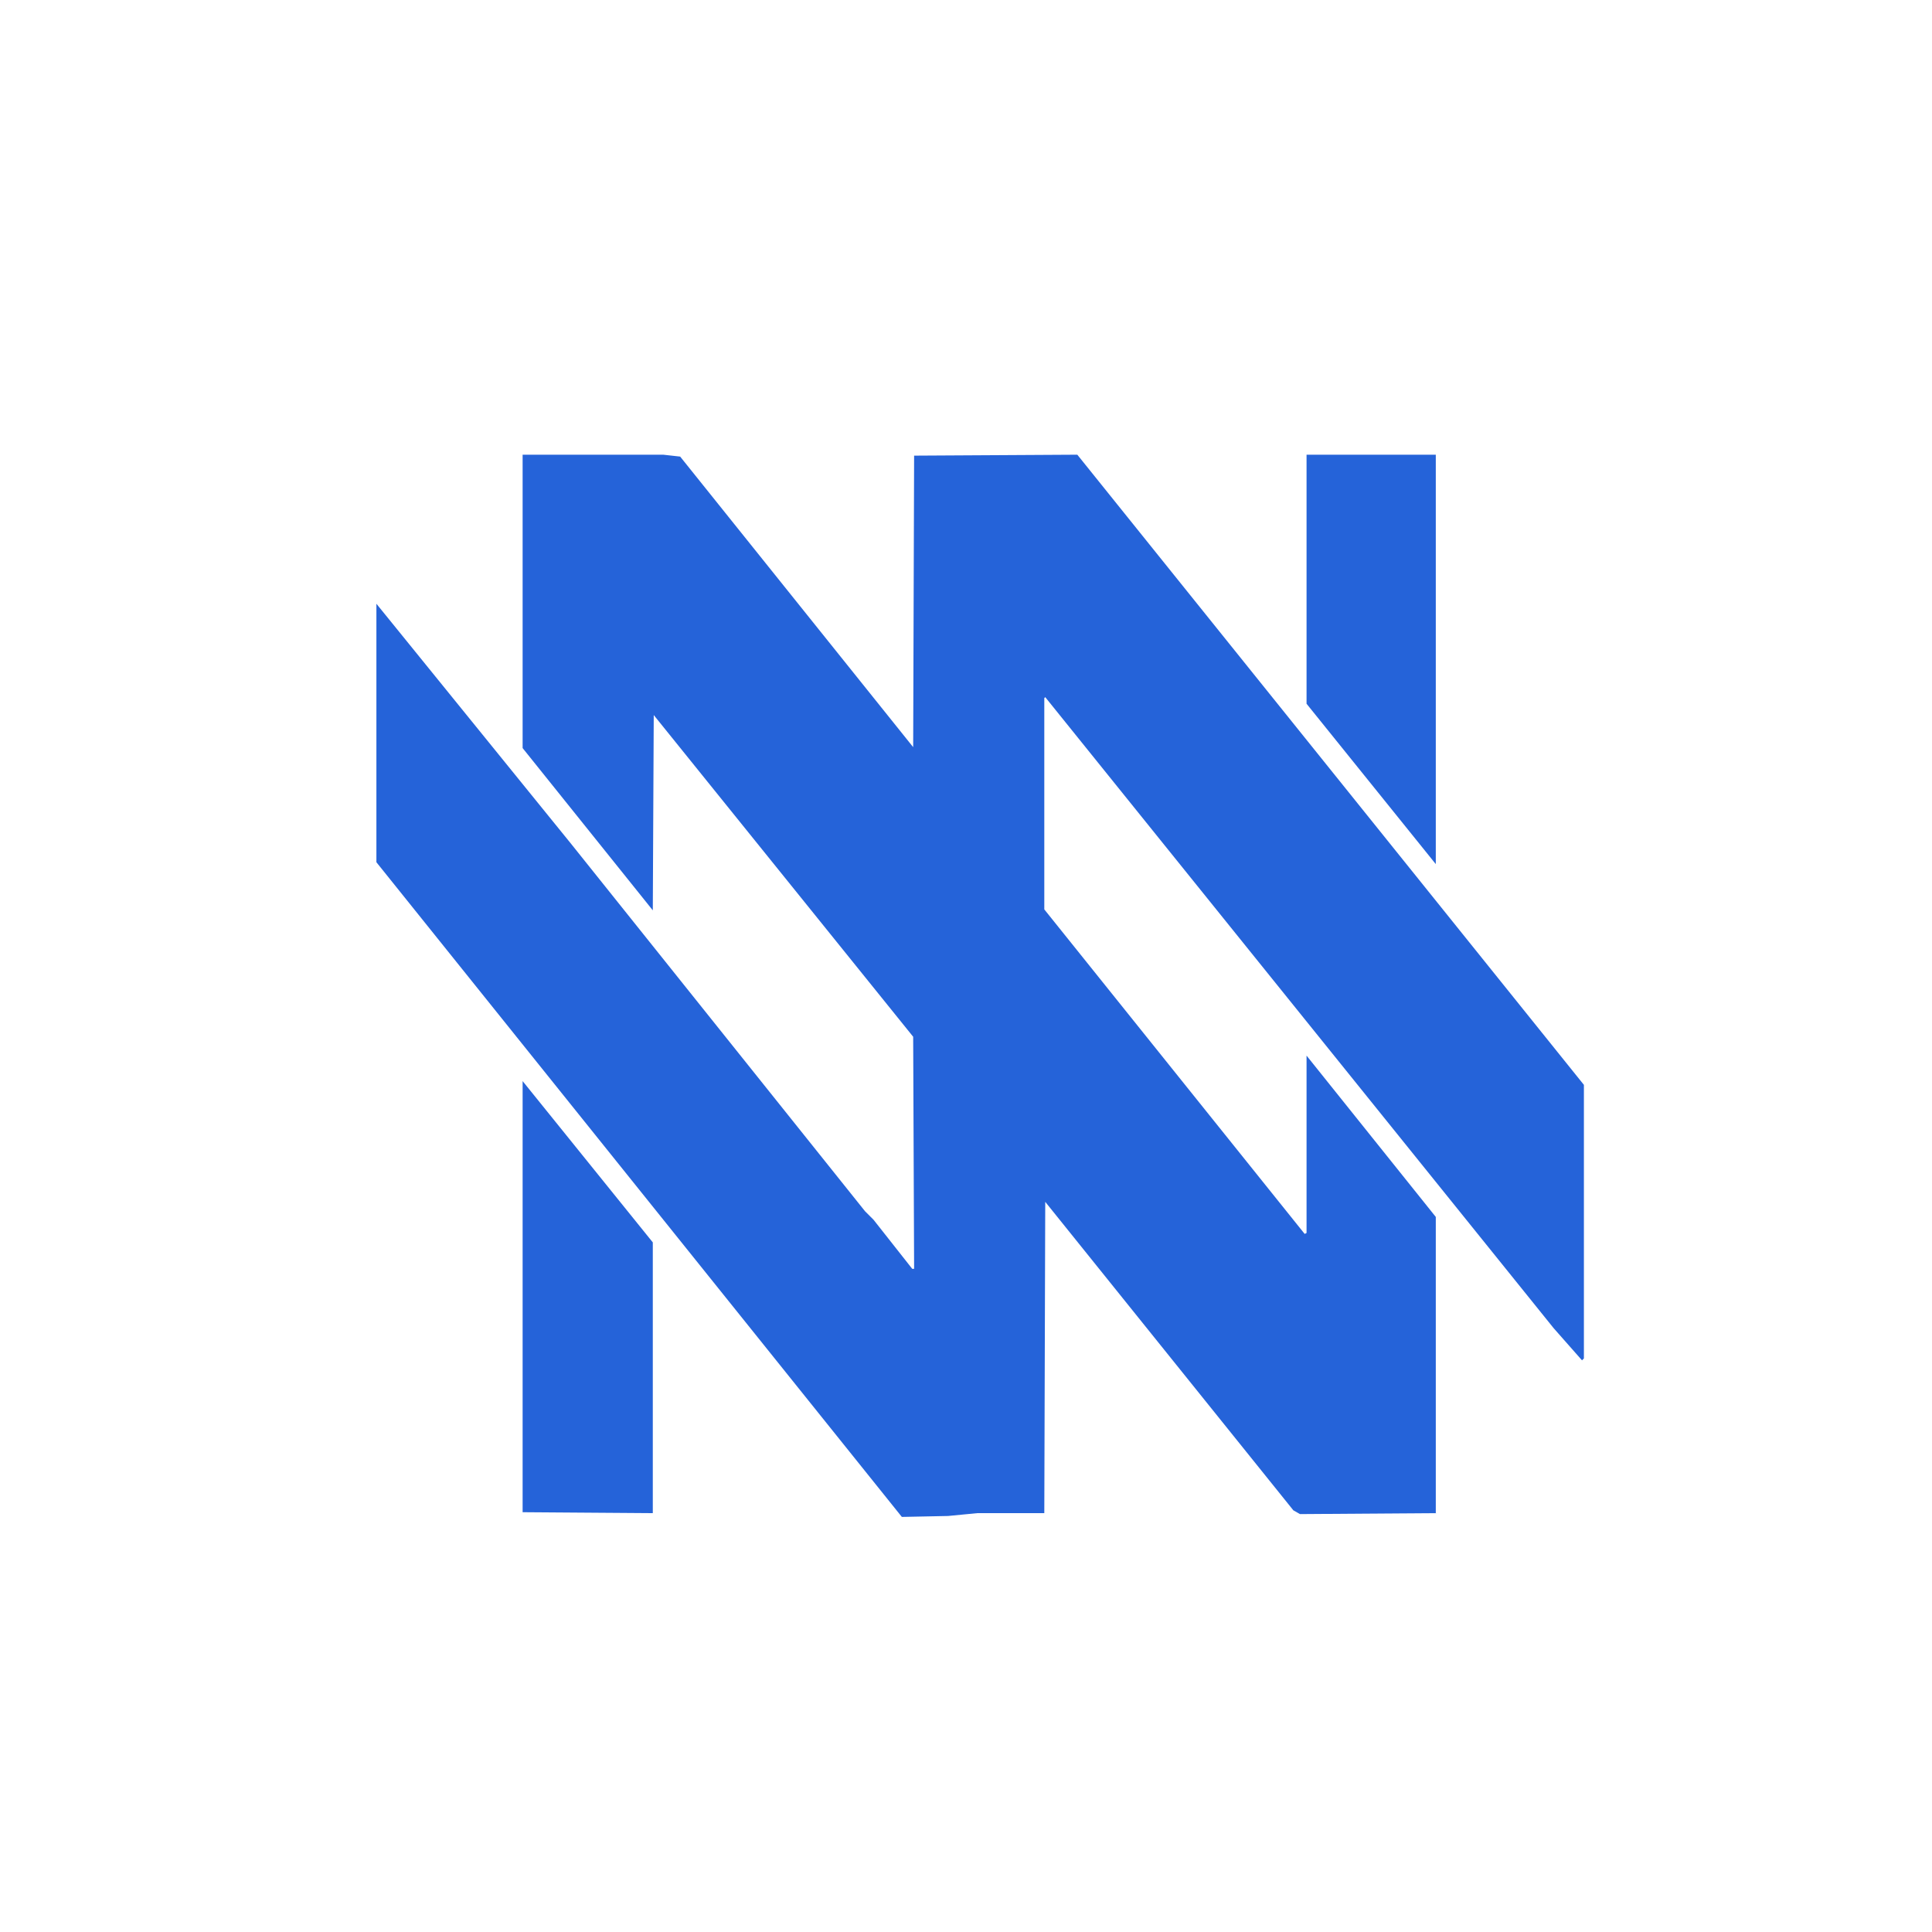
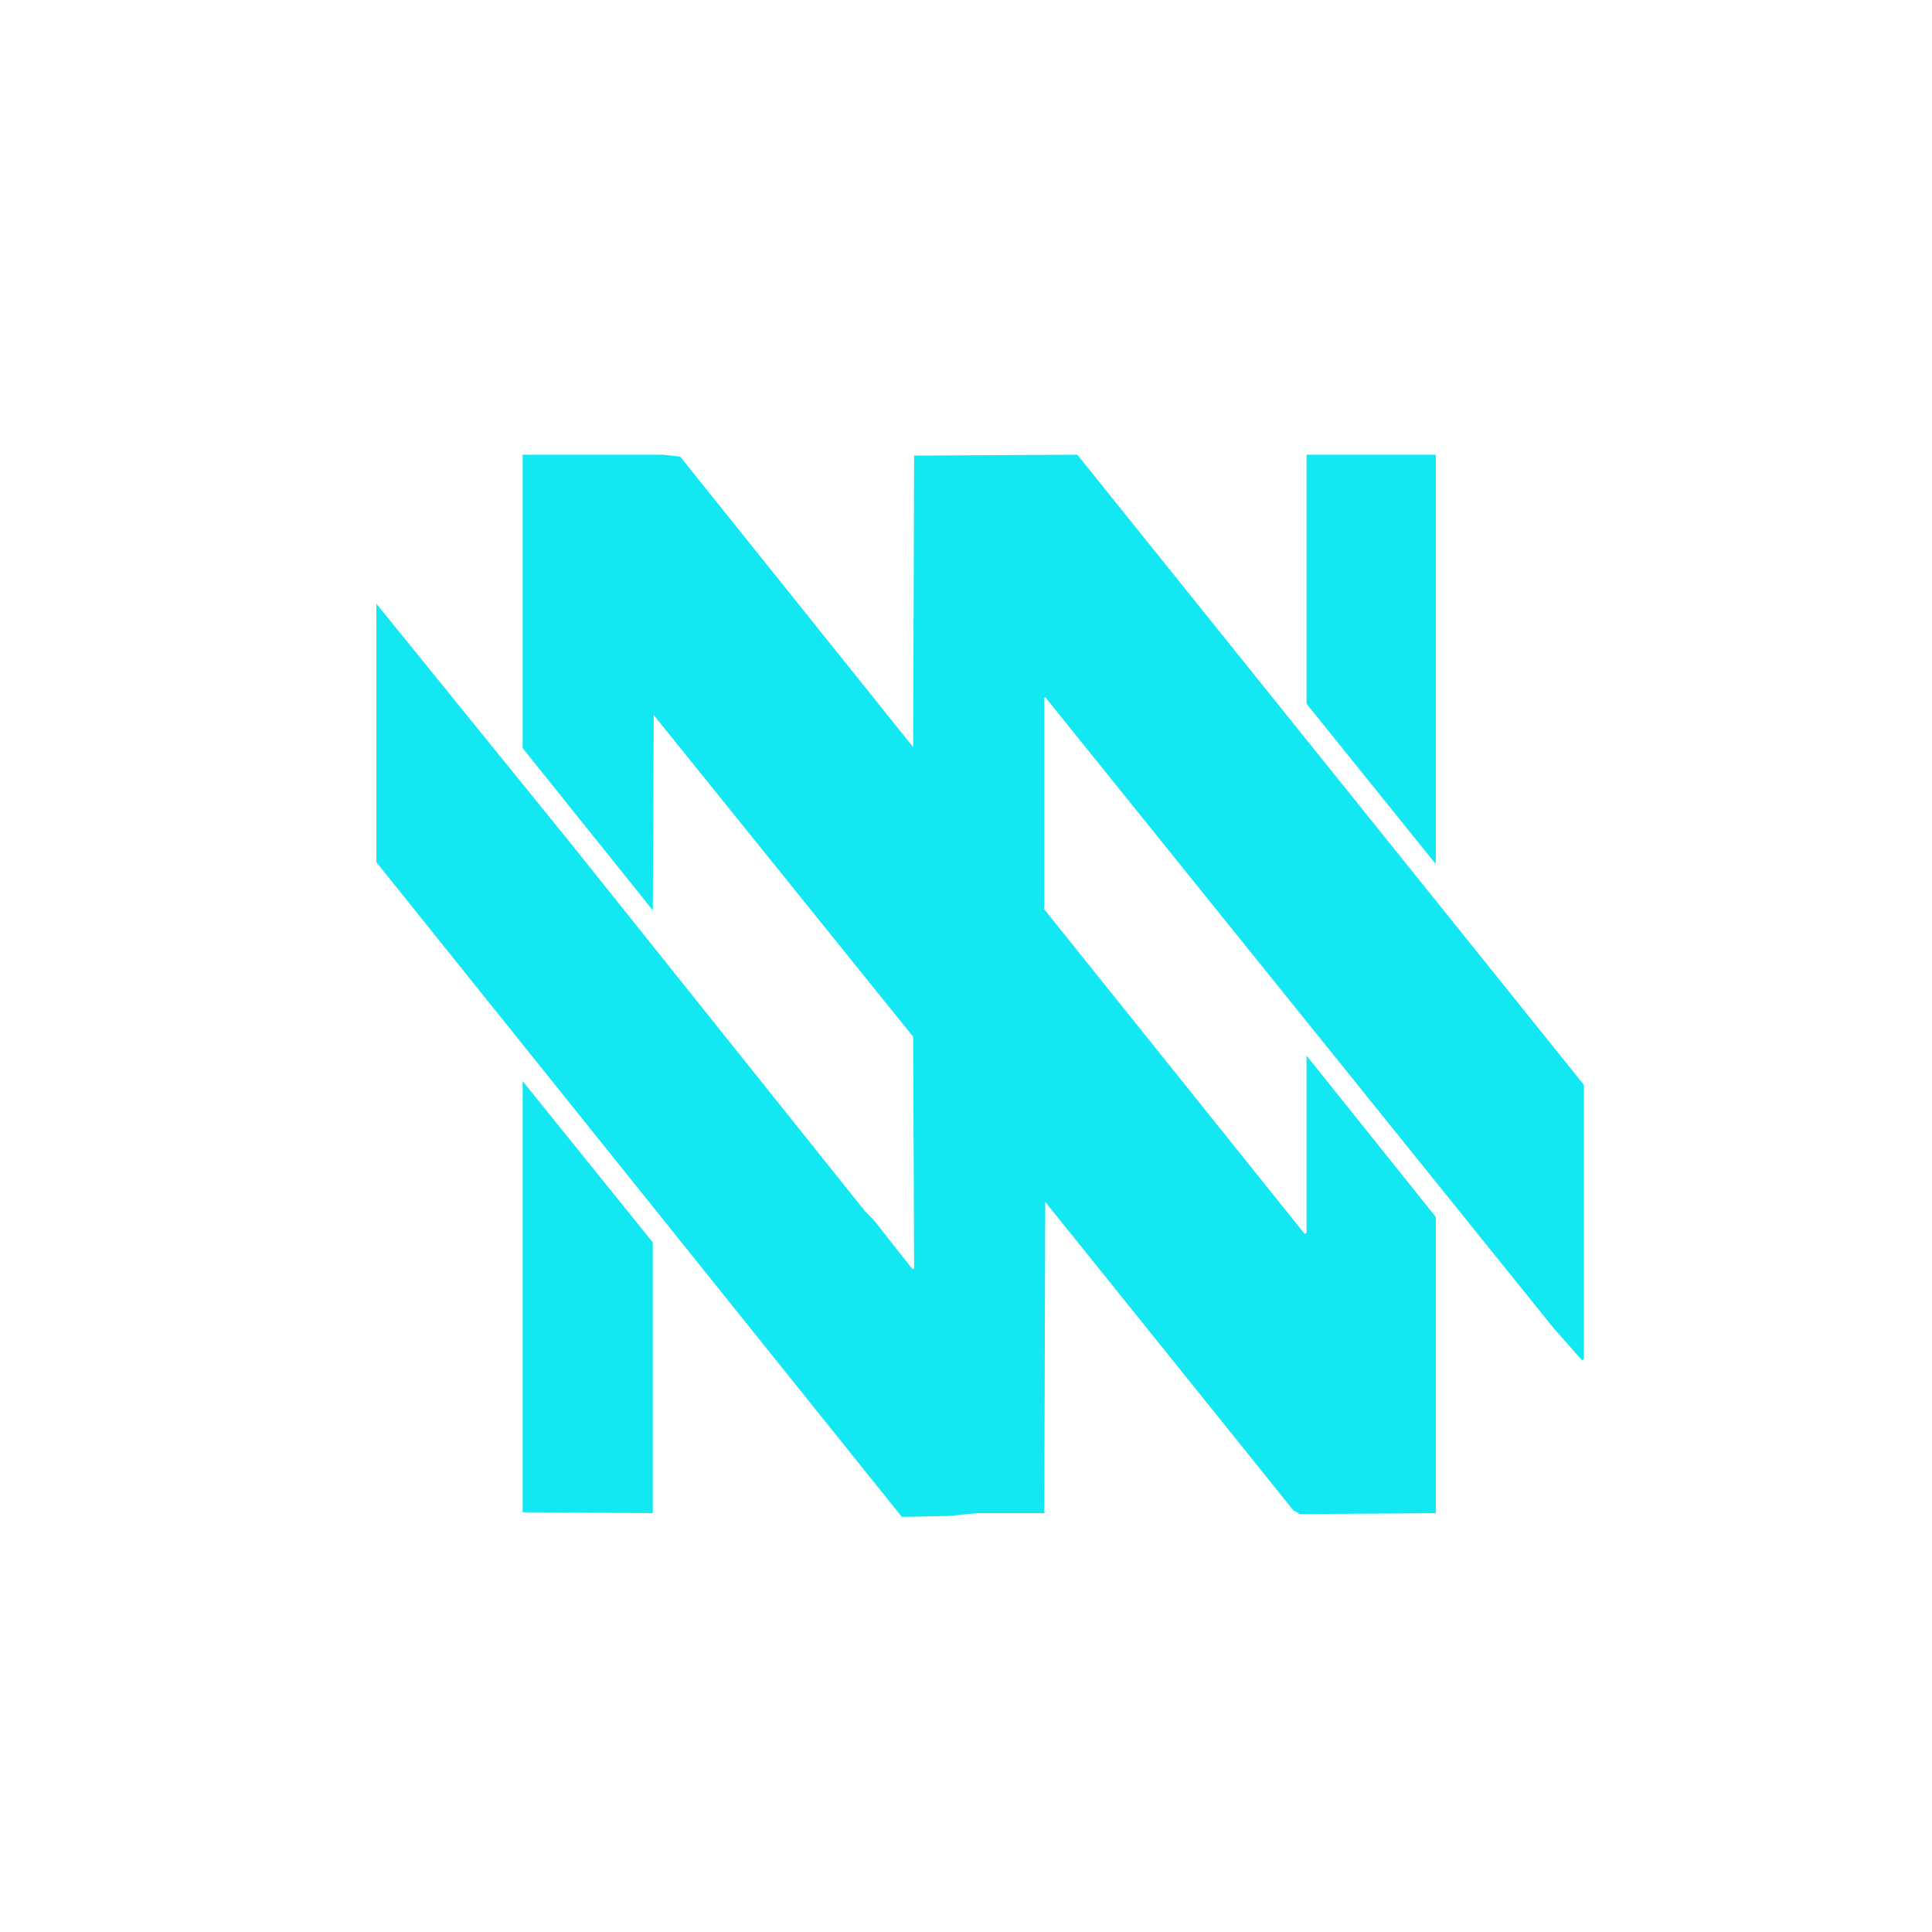
<svg xmlns="http://www.w3.org/2000/svg" viewBox="0 0 2048 2048" role="img" aria-label="NOVA logo">
  <defs>
    <linearGradient id="novaGradient" x1="0" y1="0" x2="2048" y2="0">
-       <stop offset="0%" stop-color="#2563d9" />
-       <stop offset="45%" stop-color="#2f73e6" />
-       <stop offset="78%" stop-color="#3f82f0" />
-       <stop offset="92%" stop-color="#5b5de6" />
-       <stop offset="100%" stop-color="#6b63e8" />
+       <stop offset="0%" stop-color="#12e7f2" />
+       <stop offset="22%" stop-color="#159ff5" />
+       <stop offset="52%" stop-color="#155dff" />
+       <stop offset="78%" stop-color="#3151f4" />
+       <stop offset="100%" stop-color="#702cff" />
    </linearGradient>
  </defs>
  <g fill="url(#novaGradient)">
    <path d="M 554,1146 L 554,1603 L 692,1604 L 692,1317 Z" />
    <path d="M 1385,482 L 1385,746 L 1522,916 L 1522,482 Z" />
    <path d="M 554,482 L 554,793 L 692,965 L 693,758 L 968,1099 L 969,1345 L 967,1345 L 926,1293 L 917,1284 L 605,894 L 399,640 L 399,914 L 956,1608 L 1005,1607 L 1036,1604 L 1107,1604 L 1108,1274 L 1371,1601 L 1378,1605 L 1522,1604 L 1522,1290 L 1385,1119 L 1385,1307 L 1383,1308 L 1107,964 L 1107,740 L 1108,739 L 1647,1408 L 1677,1442 L 1679,1440 L 1679,1150 L 1142,482 L 969,483 L 968,792 L 721,484 L 703,482 Z" />
  </g>
</svg>
